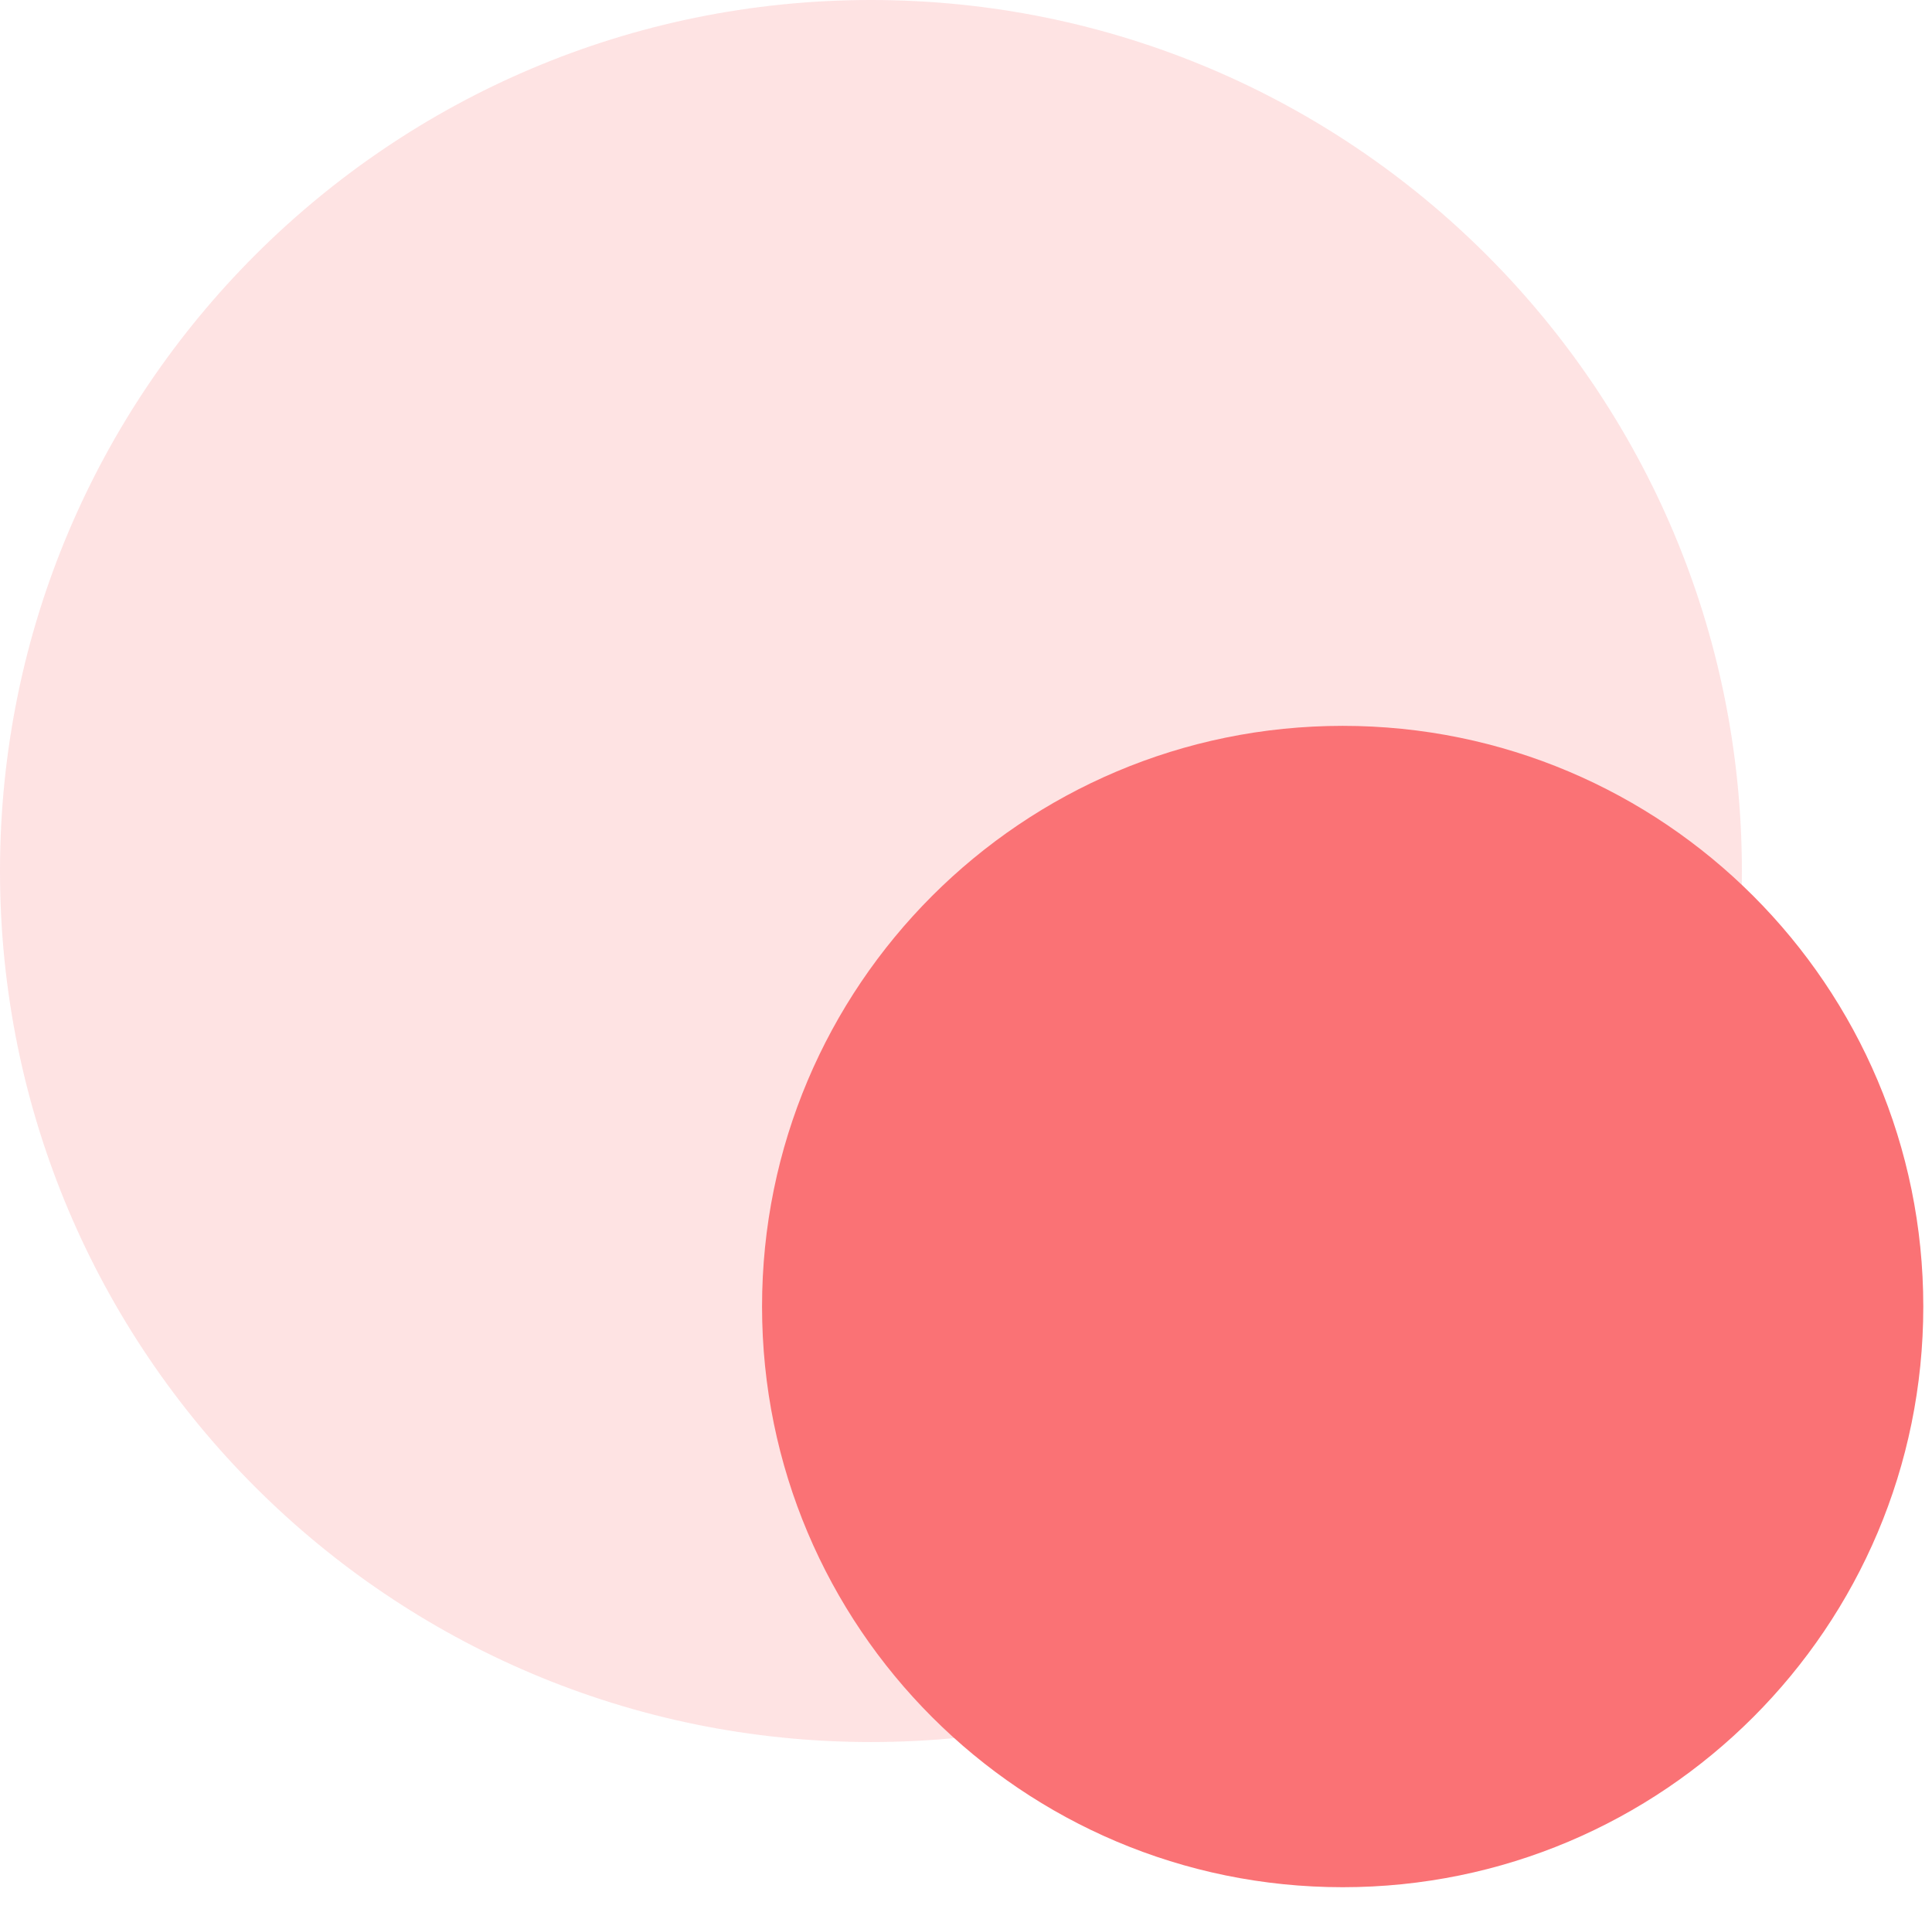
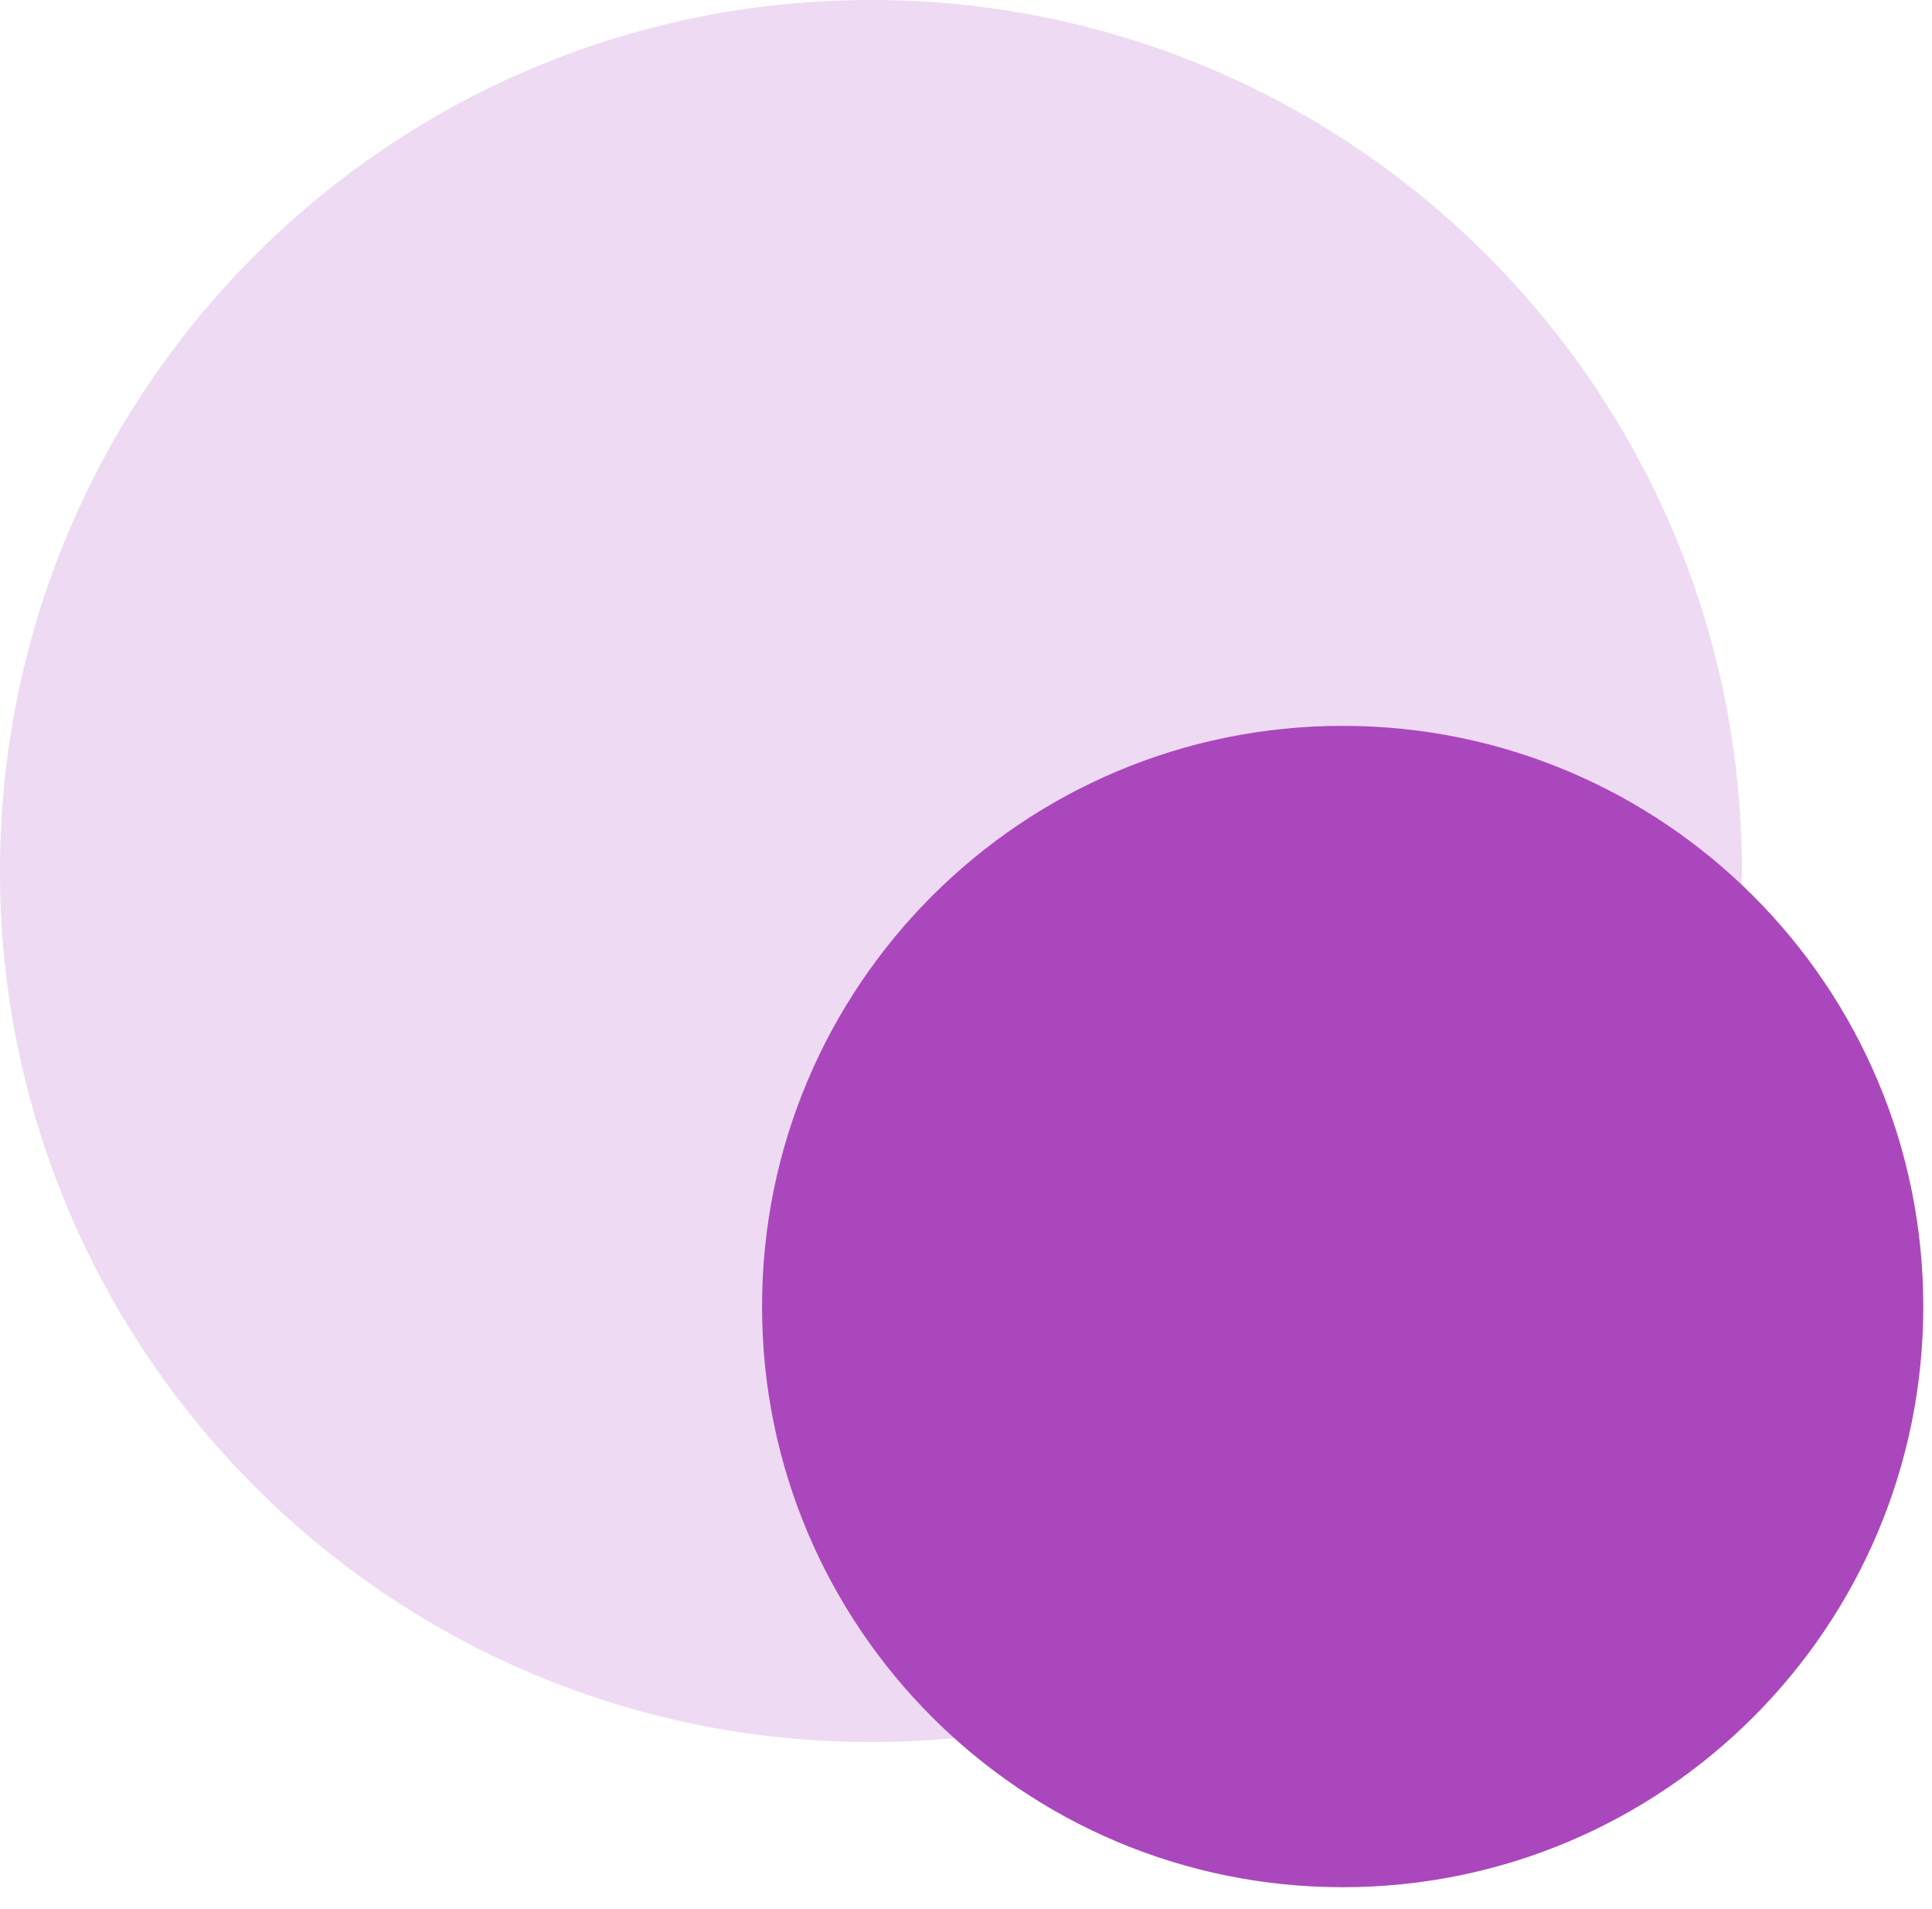
<svg xmlns="http://www.w3.org/2000/svg" width="83" height="82" viewBox="0 0 83 82" fill="none">
-   <rect opacity="0.2" width="74.832" height="74.832" rx="37.416" fill="#FA7275" />
-   <rect x="32.738" y="31.18" width="49.888" height="49.888" rx="24.944" fill="#FA7275" />
+   <rect opacity="0.2" width="74.832" height="74.832" rx="37.416" fill="#AB47BC" />
+   <rect x="32.738" y="31.18" width="49.888" height="49.888" rx="24.944" fill="#AB47BC" />
</svg>
